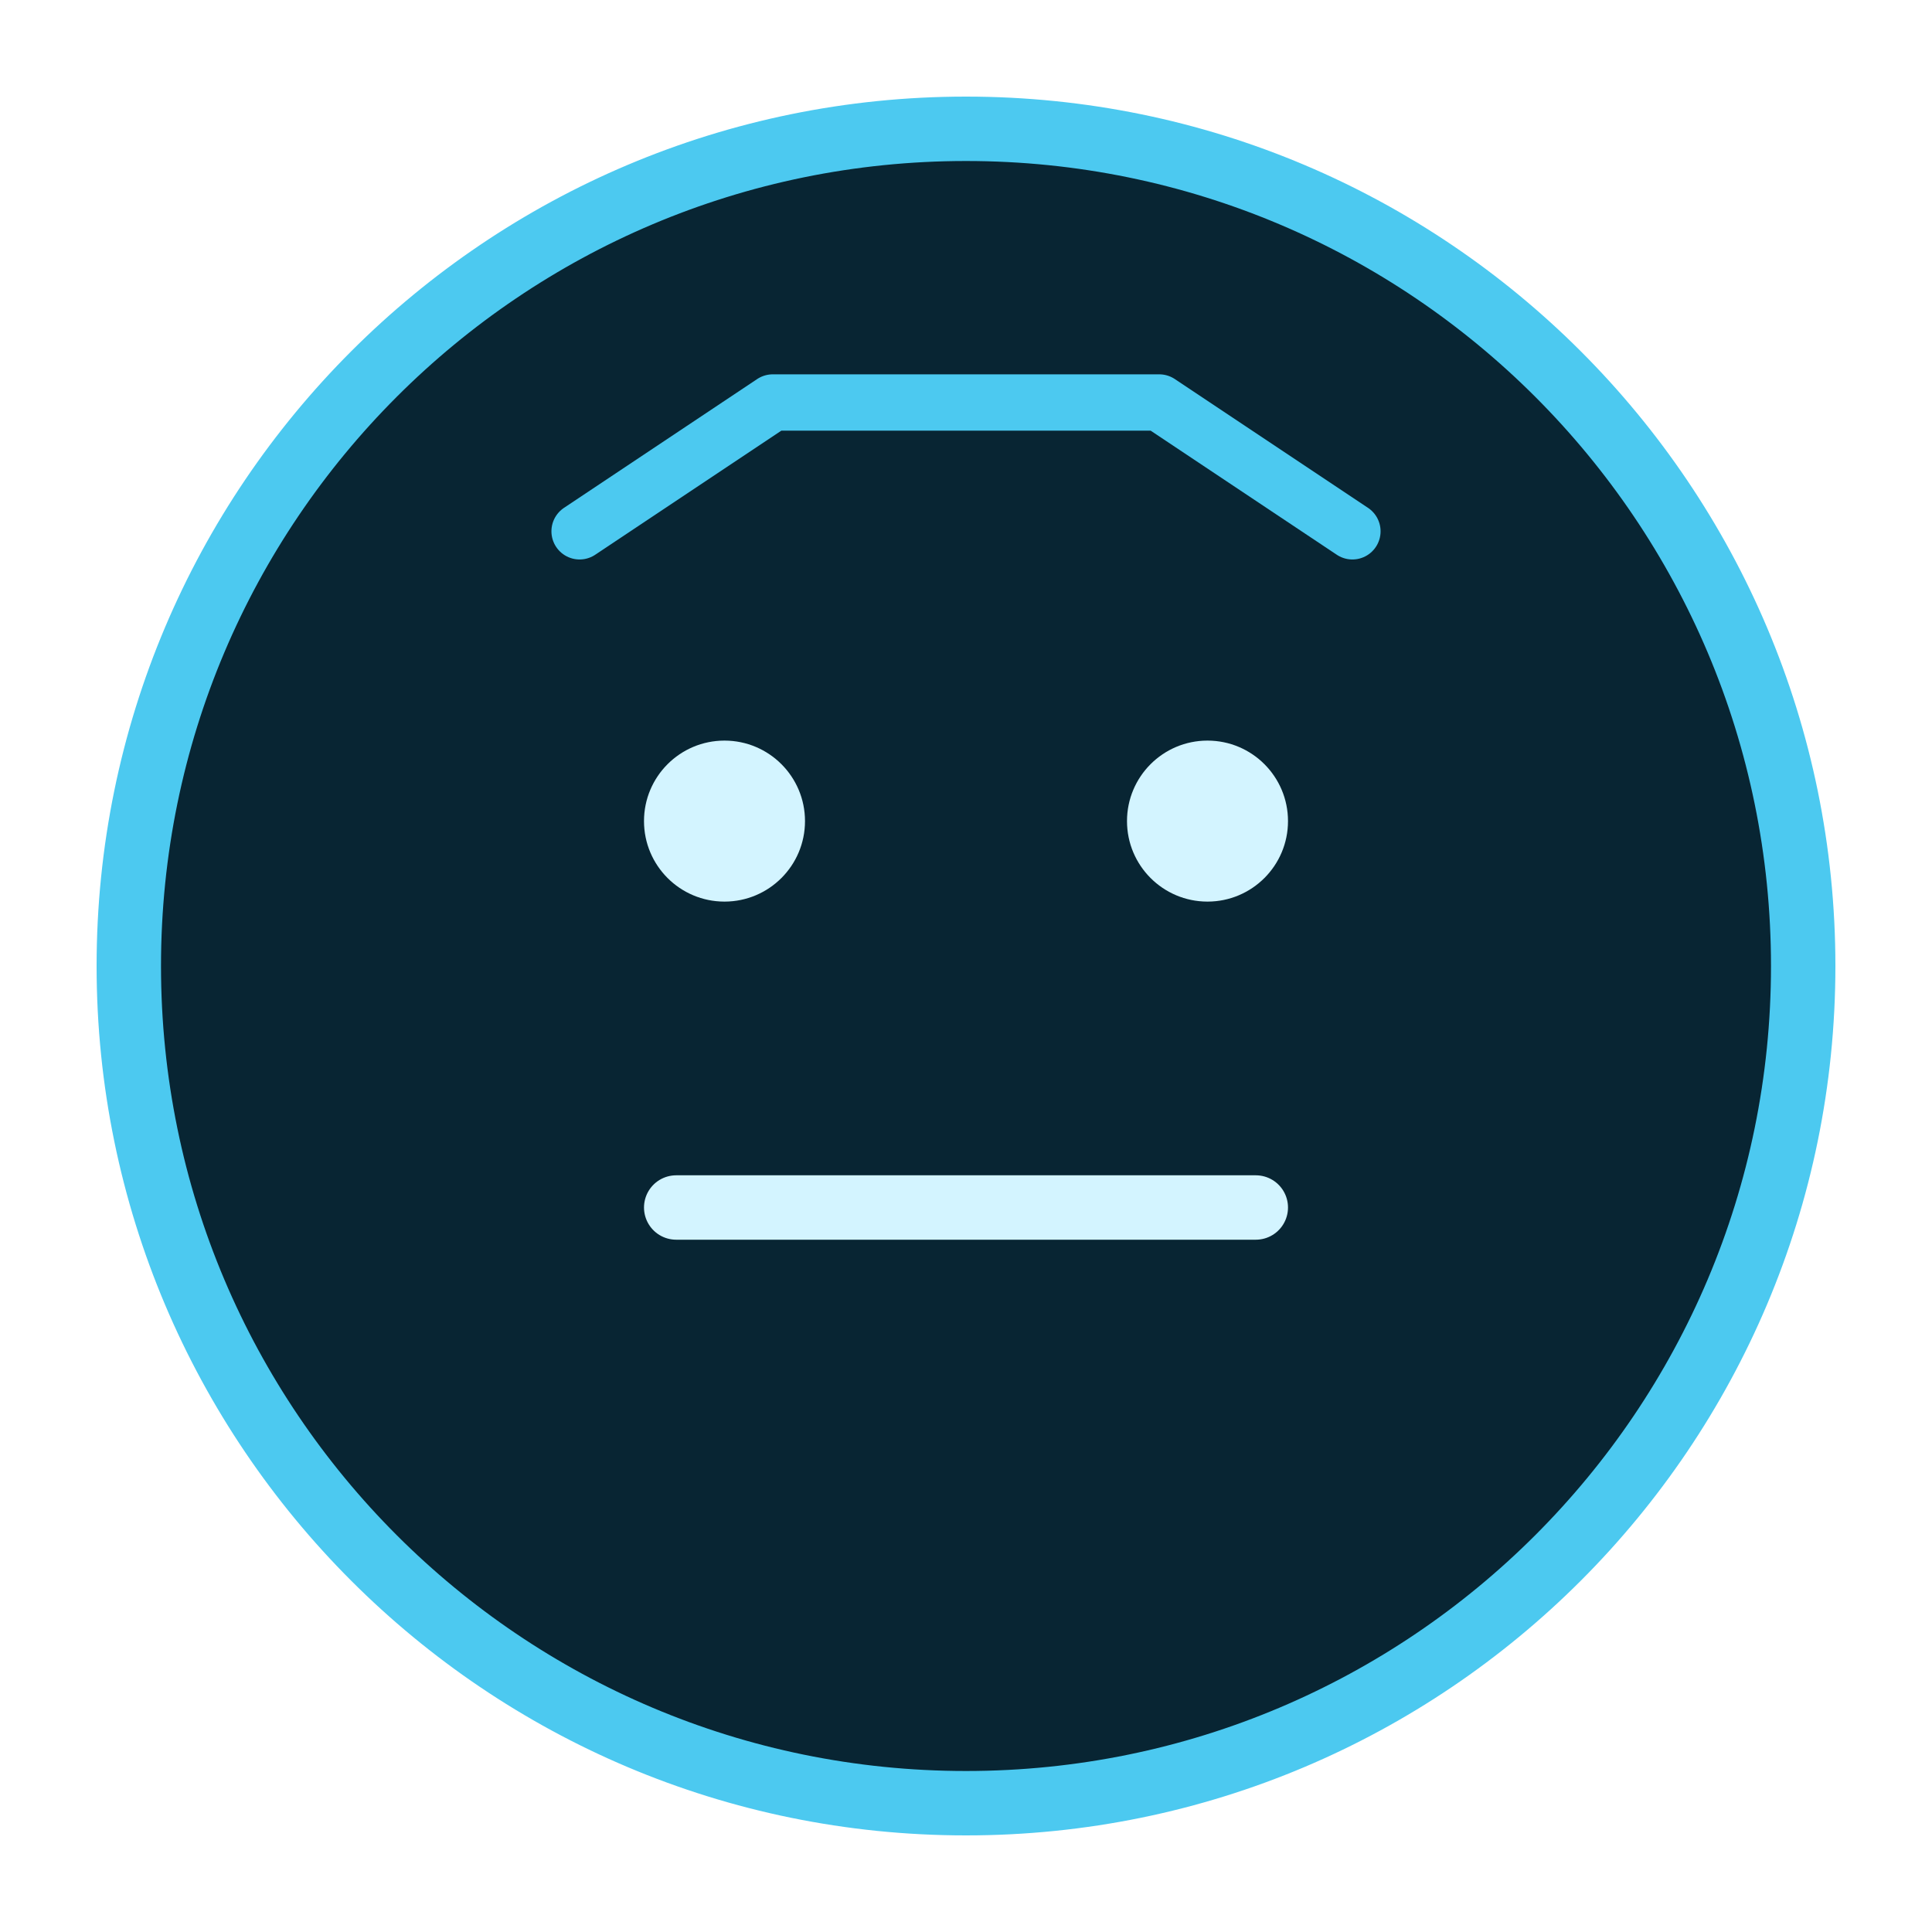
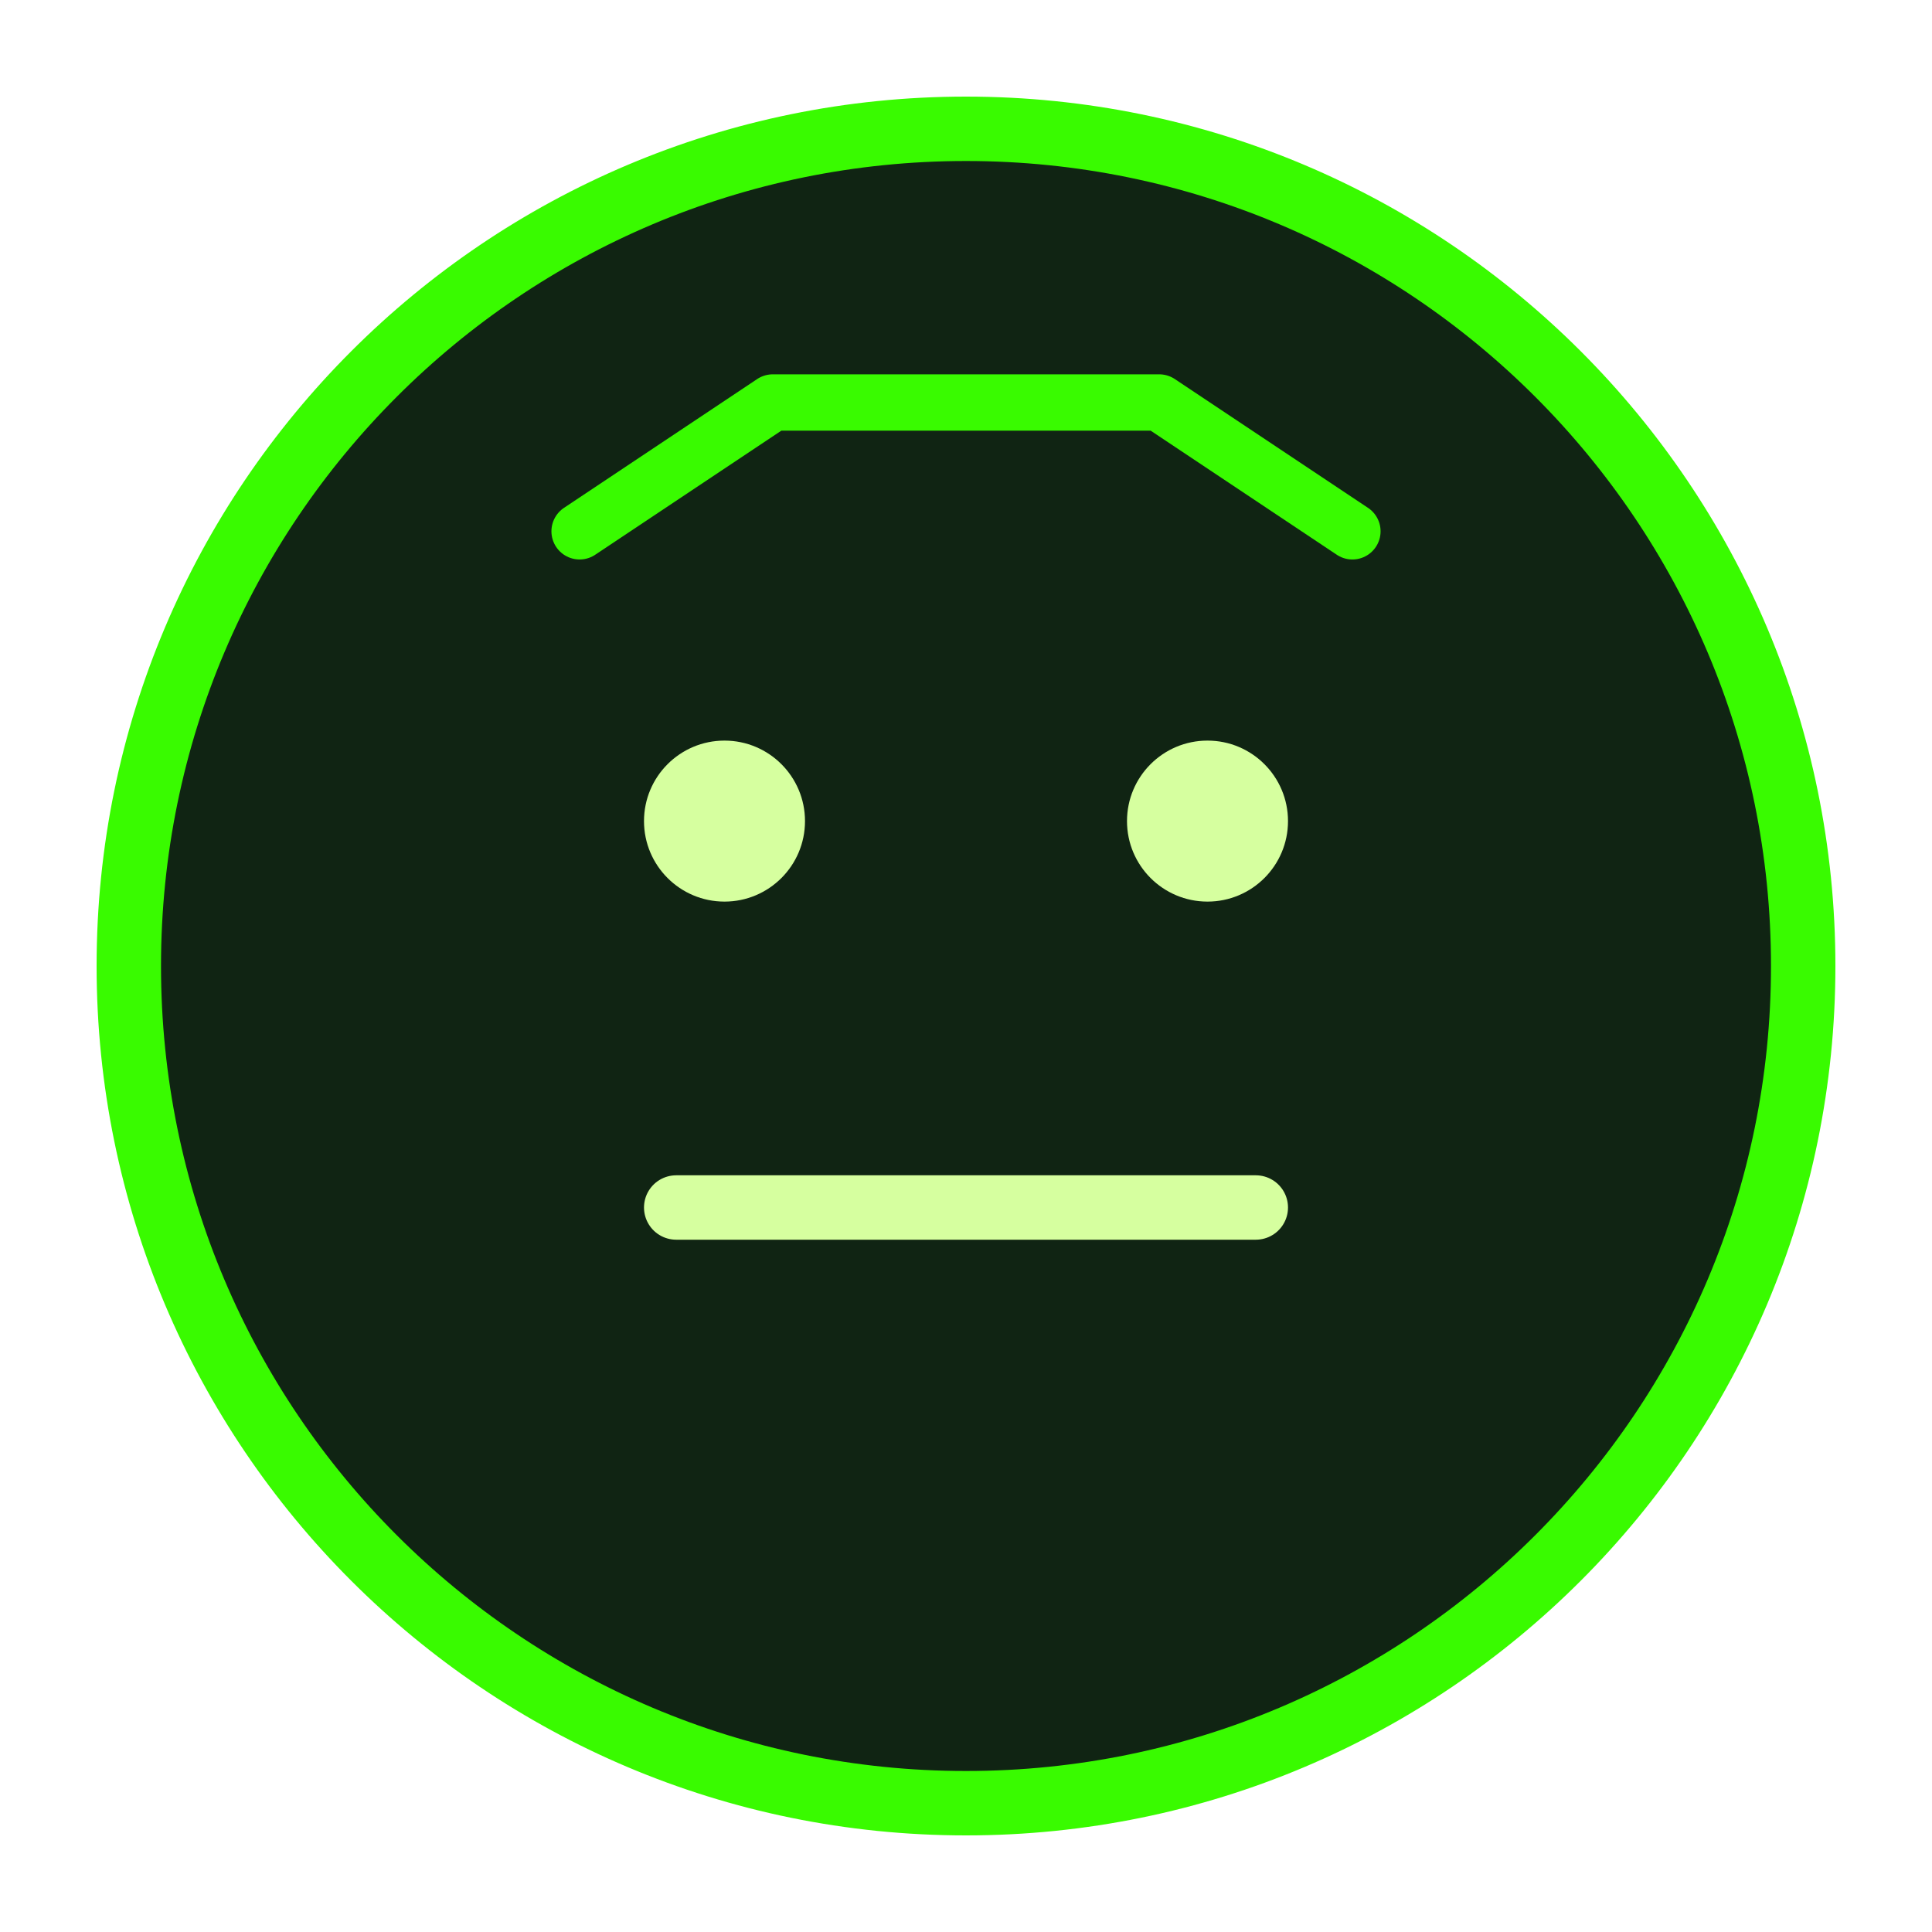
<svg xmlns="http://www.w3.org/2000/svg" width="120" height="120" viewBox="0 0 120 120" fill="none">
-   <circle cx="60" cy="60" r="52" fill="#082533" stroke="#4CC9F0" stroke-width="4" />
-   <circle cx="45" cy="51" r="5" fill="#D3F4FF" />
-   <circle cx="75" cy="51" r="5" fill="#D3F4FF" />
-   <path d="M42 75H78" stroke="#D3F4FF" stroke-width="4" stroke-linecap="round" />
-   <path d="M36 33L48 25H72L84 33" stroke="#4CC9F0" stroke-width="3.5" stroke-linecap="round" stroke-linejoin="round" />
+   <circle cx="60" cy="60" r="52" fill="#102413" stroke="#39FB00" stroke-width="4" />
+   <circle cx="45" cy="51" r="5" fill="#D6FF9F" />
+   <circle cx="75" cy="51" r="5" fill="#D6FF9F" />
+   <path d="M42 75H78" stroke="#D6FF9F" stroke-width="4" stroke-linecap="round" />
+   <path d="M36 33L48 25H72L84 33" stroke="#39FB00" stroke-width="3.5" stroke-linecap="round" stroke-linejoin="round" />
</svg>
